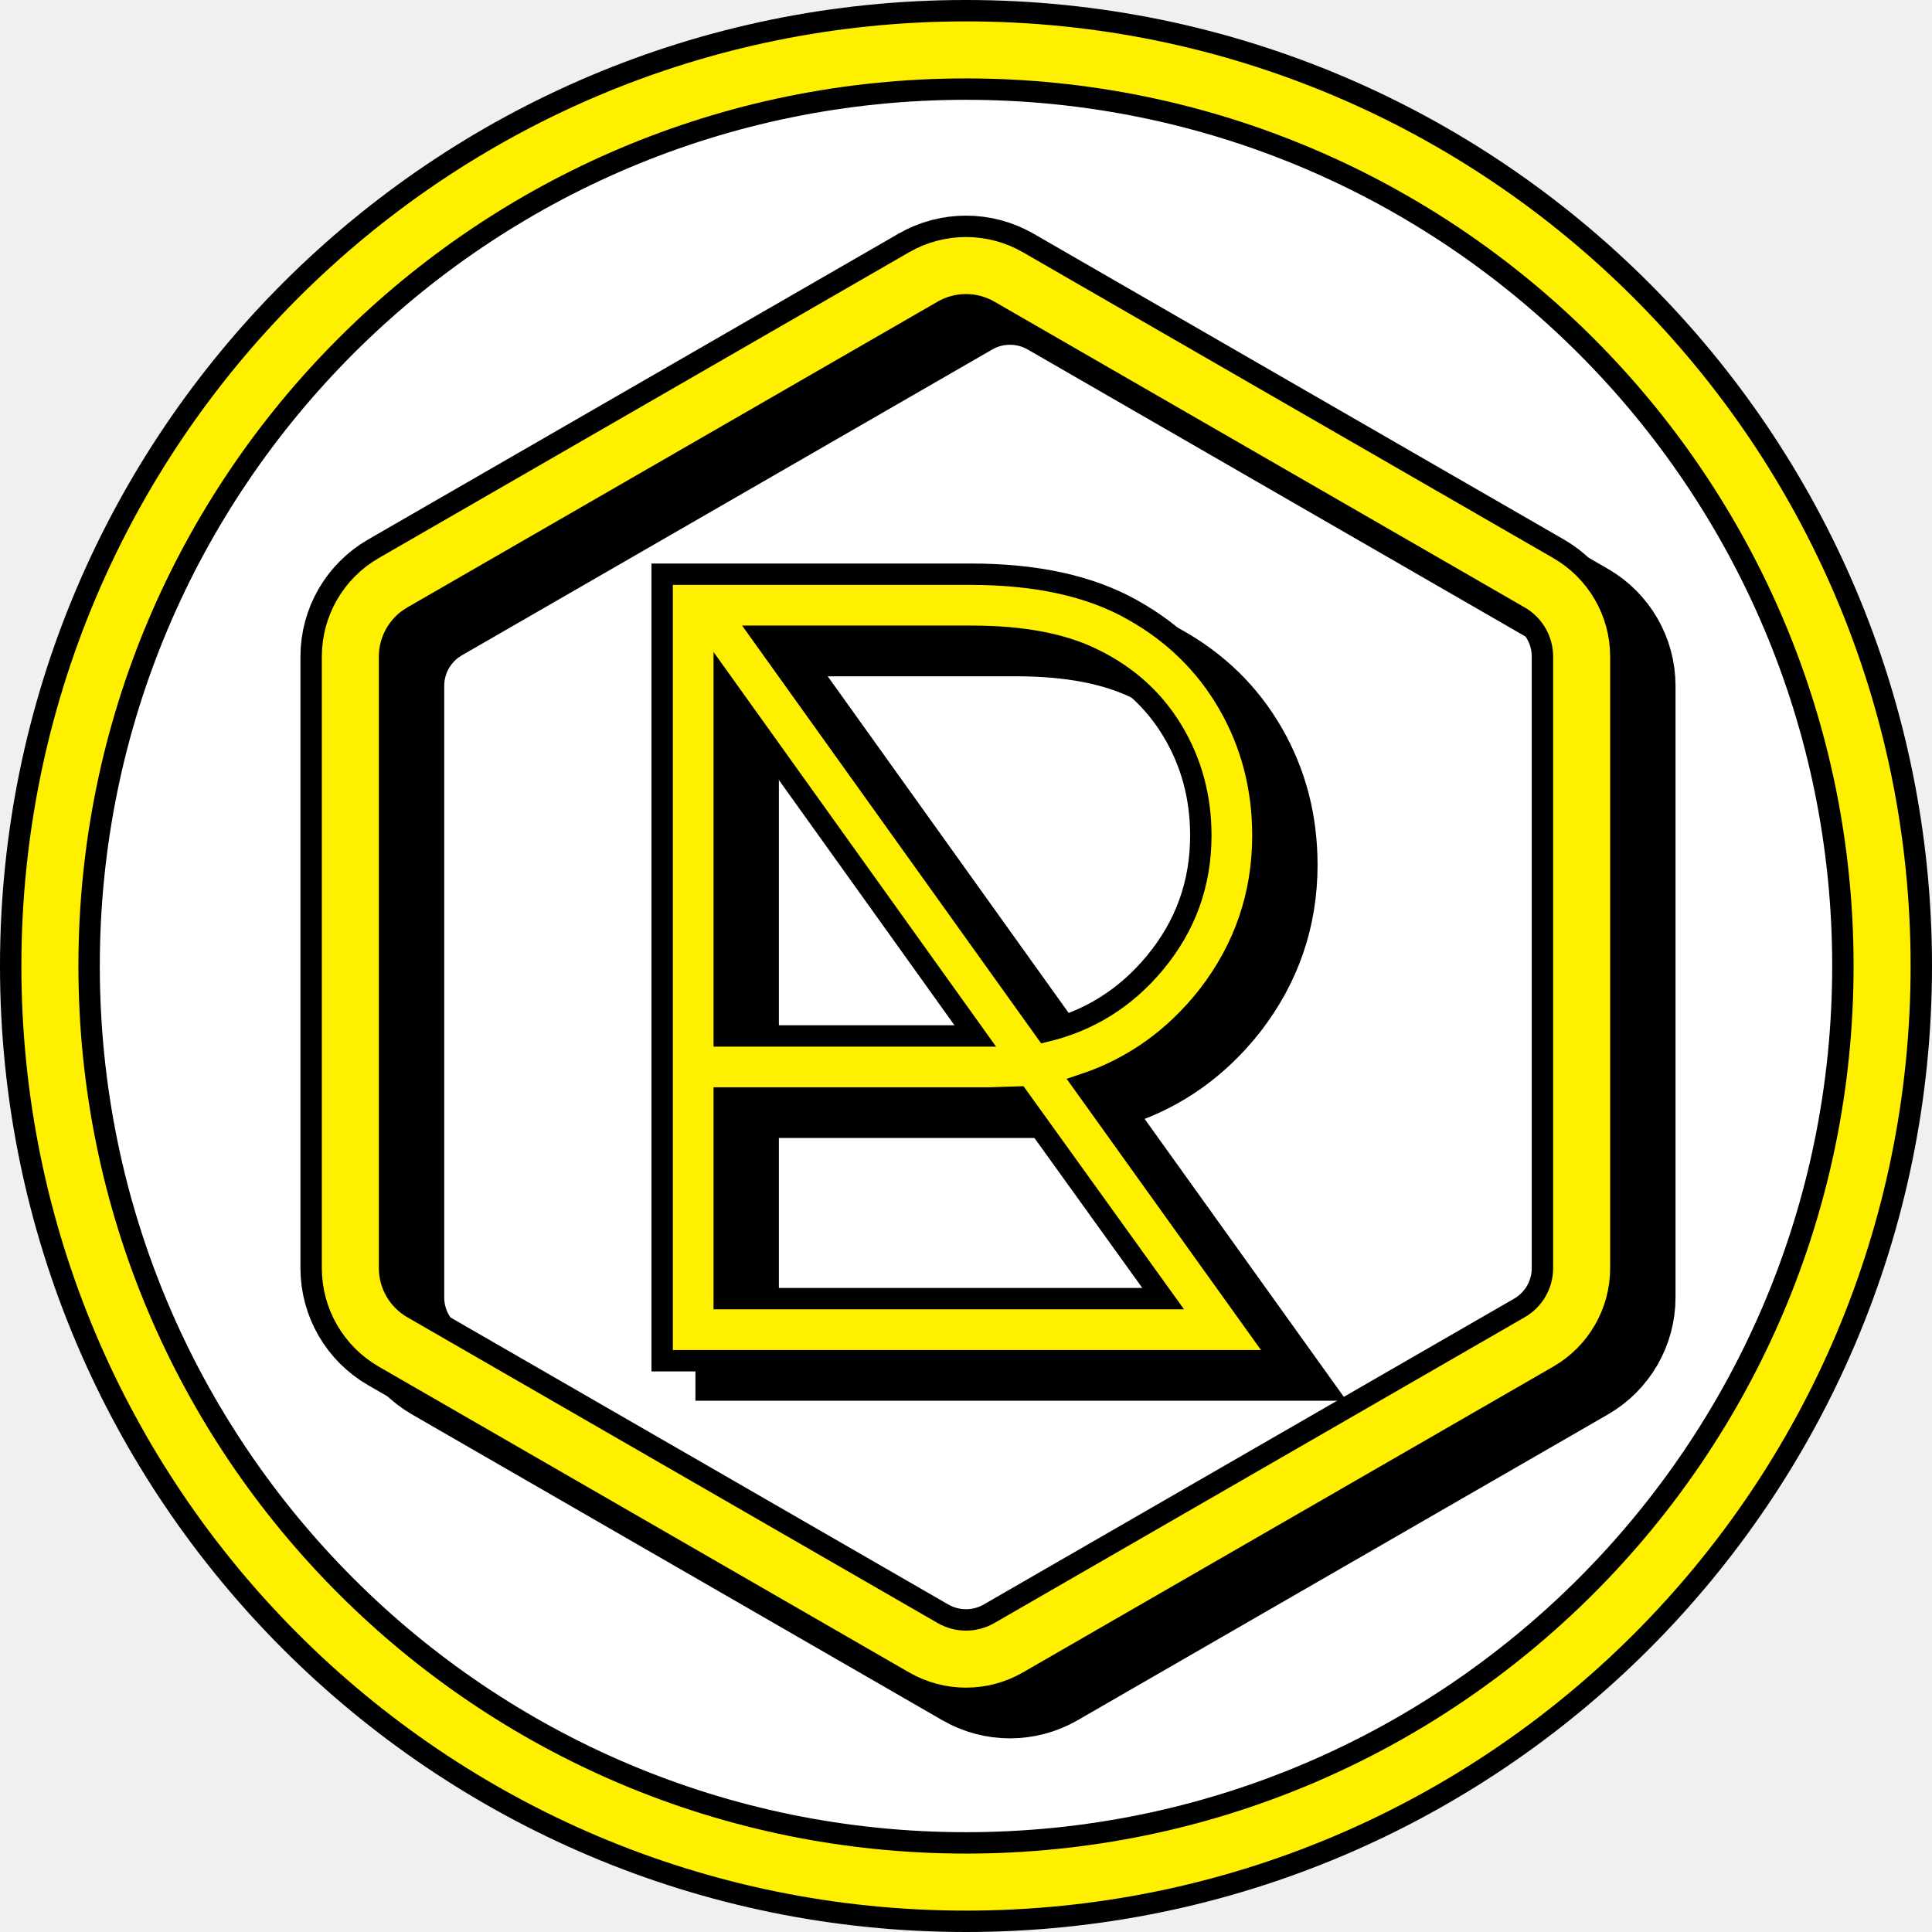
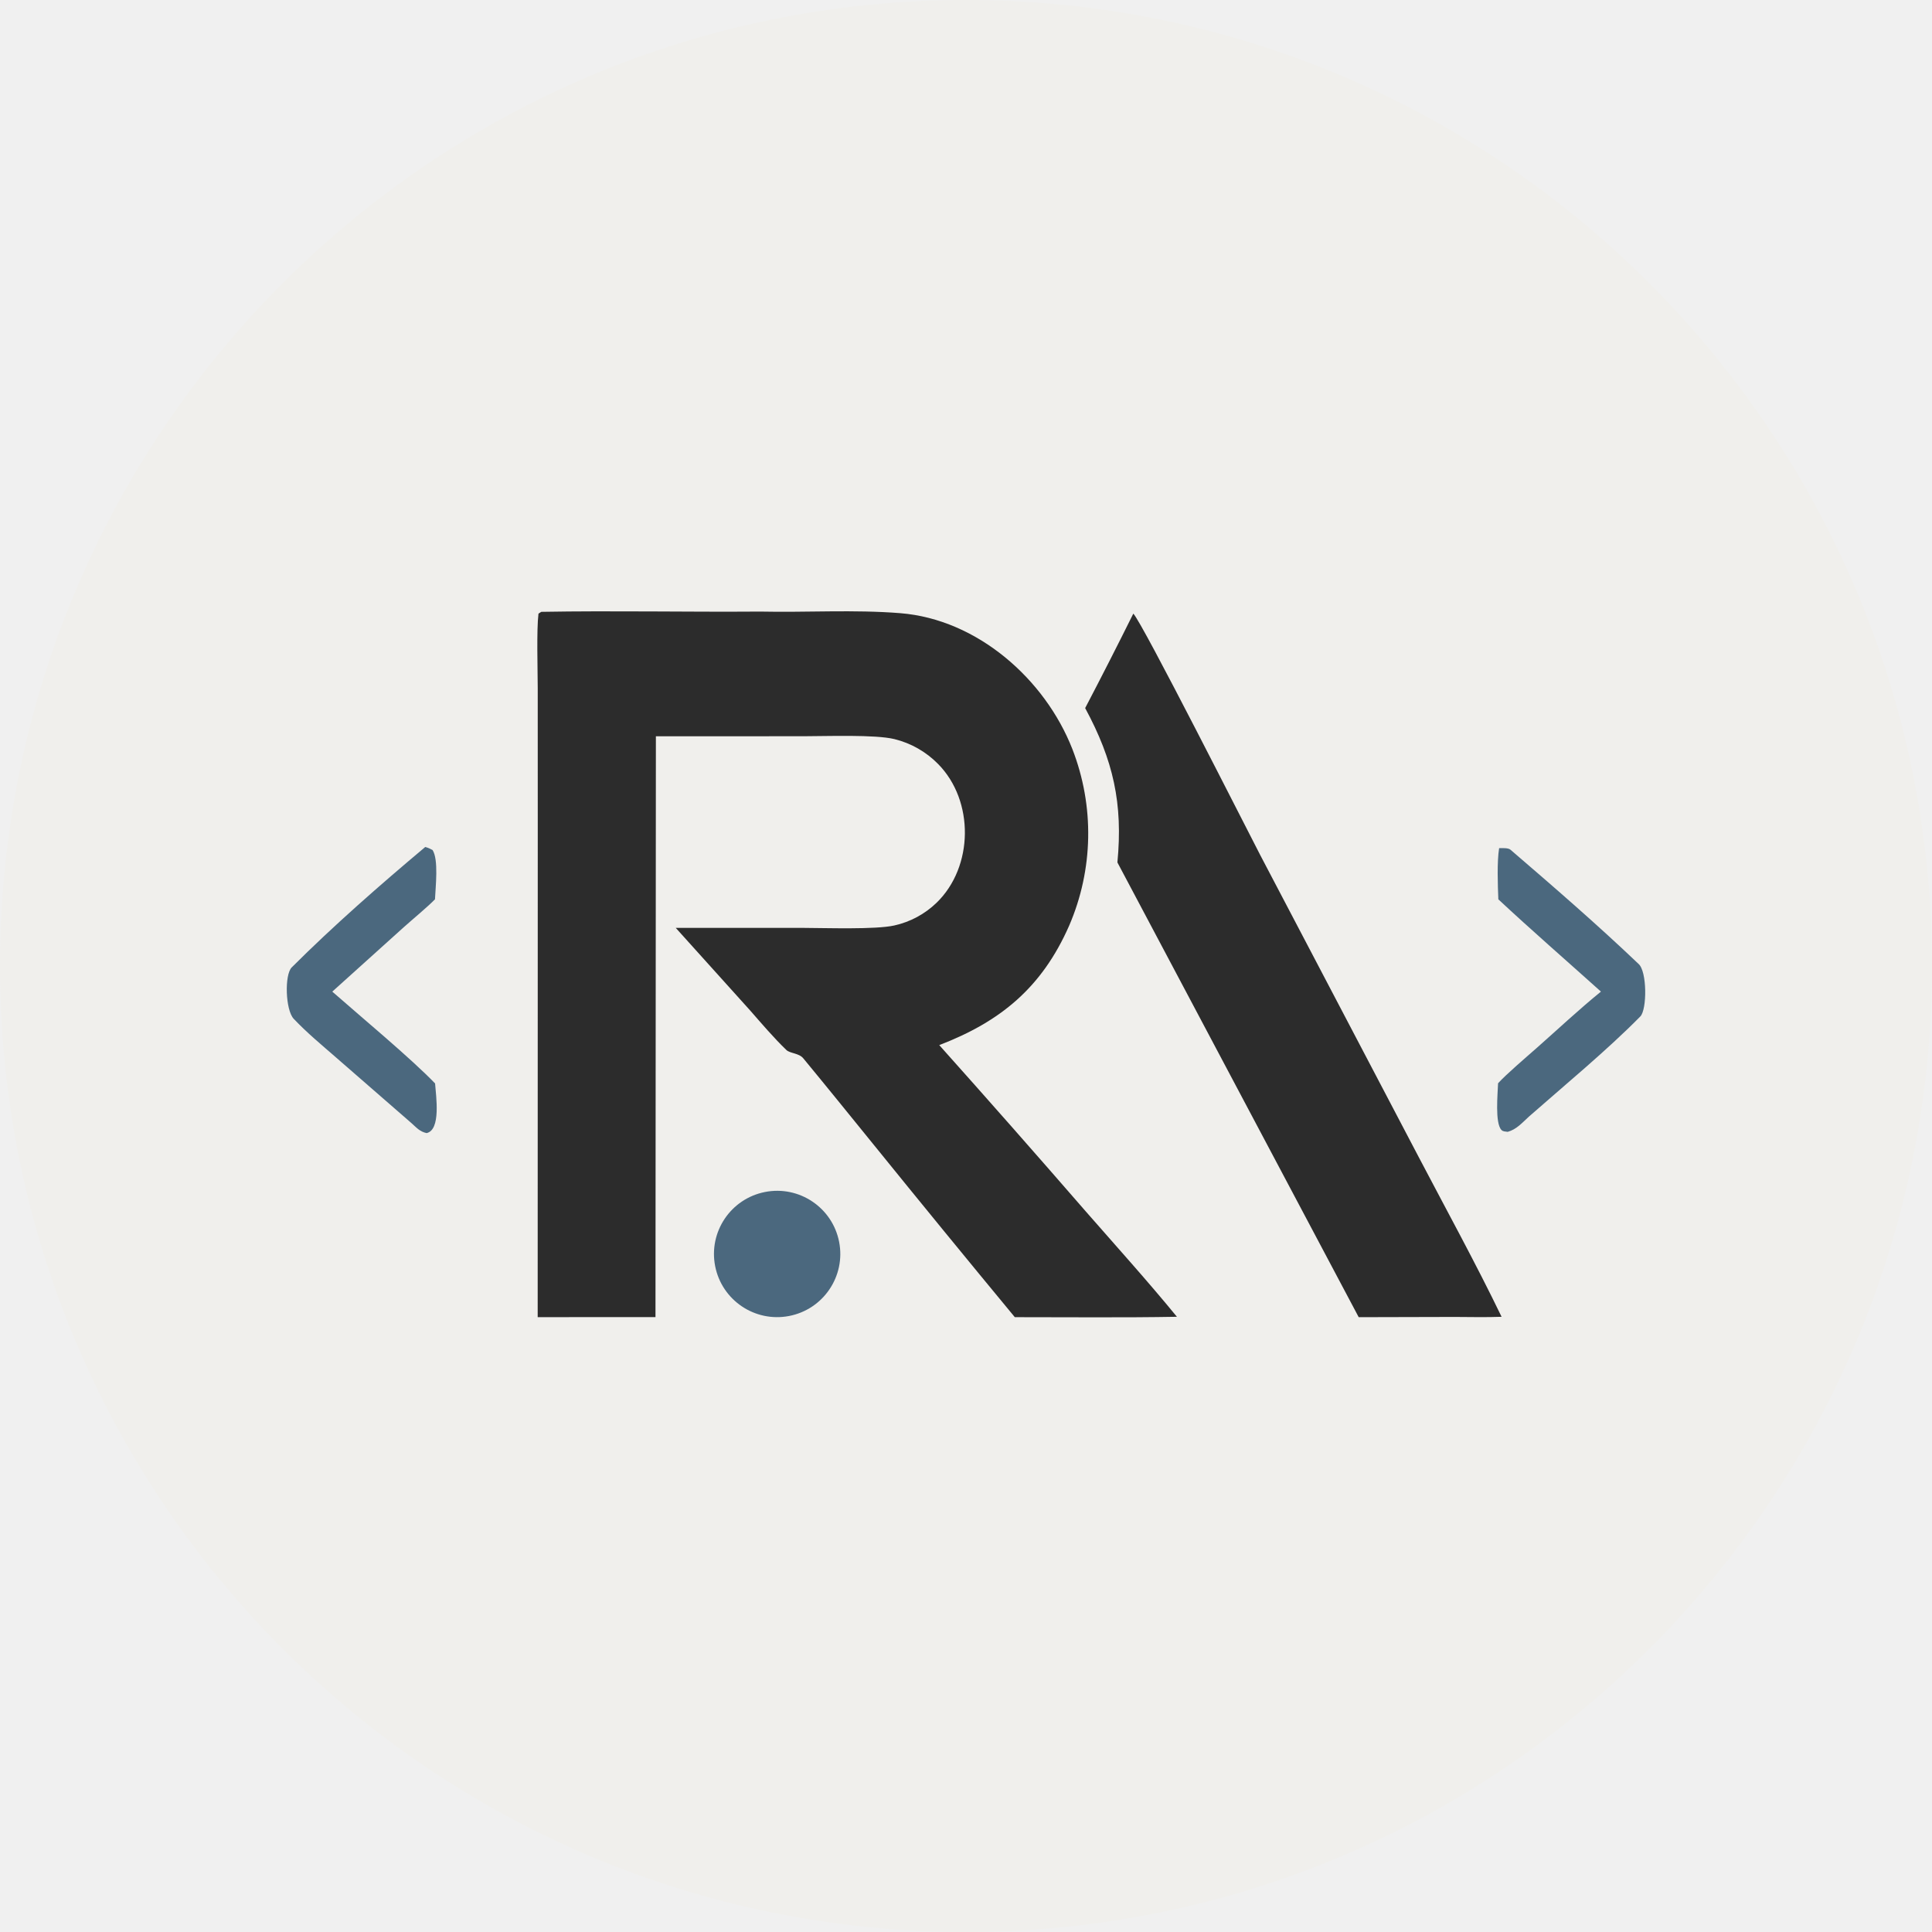
- <svg xmlns="http://www.w3.org/2000/svg" width="271" height="271" viewBox="0 0 271 271" fill="none">
-   <circle cx="135.5" cy="135.5" r="128.5" fill="white" stroke="black" stroke-width="14" />
-   <circle cx="135.5" cy="135.5" r="128.5" stroke="#FFF000" stroke-width="8" />
-   <g clip-path="url(#clip0_430_15)">
-     <path d="M135.685 42.96C139.387 40.826 143.949 40.826 147.651 42.96L222.041 85.855C225.744 87.989 228.024 91.935 228.024 96.204V181.992C228.024 186.262 225.744 190.207 222.041 192.342L147.651 235.236C143.949 237.371 139.387 237.371 135.685 235.236L61.294 192.342C57.592 190.207 55.311 186.262 55.311 181.992V96.204C55.311 91.935 57.592 87.989 61.294 85.855L135.685 42.96Z" stroke="black" stroke-width="14" />
-     <path d="M142.336 84.656C151.44 84.656 159.014 86.276 164.96 89.625C170.742 92.837 175.261 97.243 178.485 102.831C181.707 108.416 183.312 114.587 183.312 121.313C183.312 129.666 180.733 137.185 175.596 143.82L175.589 143.829C170.914 149.77 165.106 153.909 158.189 156.218L184.264 192.605L185.965 194.979H99.048V84.656H142.336ZM145.006 158.125L144.982 158.126H107.753V186.274H169.325L148.986 157.996L145.006 158.125ZM107.753 149.42H142.964L107.753 100.234V149.42ZM152.845 148.774C158.974 147.296 164.068 144.105 168.167 139.168C172.466 133.989 174.606 128.057 174.606 121.313C174.606 115.918 173.285 111.047 170.656 106.666C168.036 102.298 164.352 98.947 159.564 96.601L159.553 96.596C155.309 94.474 149.652 93.361 142.49 93.361H113.181L152.845 148.774Z" fill="black" stroke="black" stroke-width="3" />
-     <path d="M135.685 42.96C139.387 40.826 143.949 40.826 147.651 42.96L222.041 85.855C225.744 87.989 228.024 91.935 228.024 96.204V181.992C228.024 186.262 225.744 190.207 222.041 192.342L147.651 235.236C143.949 237.371 139.387 237.371 135.685 235.236L61.294 192.342C57.592 190.207 55.311 186.262 55.311 181.992V96.204C55.311 91.935 57.592 87.989 61.294 85.855L135.685 42.96Z" stroke="black" stroke-width="8" />
-     <path d="M129.517 38.848C133.219 36.714 137.781 36.714 141.483 38.848L215.873 81.743C219.576 83.877 221.856 87.823 221.856 92.092V177.88C221.856 182.15 219.576 186.095 215.873 188.23L141.483 231.124C137.781 233.259 133.219 233.259 129.517 231.124L55.126 188.23C51.424 186.095 49.143 182.15 49.143 177.88V92.092C49.143 87.823 51.424 83.877 55.126 81.743L129.517 38.848Z" stroke="black" stroke-width="14" />
-     <path d="M136.168 80.544C145.272 80.544 152.846 82.164 158.792 85.513C164.574 88.725 169.093 93.131 172.317 98.719C175.539 104.304 177.144 110.475 177.144 117.201C177.144 125.554 174.565 133.073 169.428 139.708L169.421 139.717C164.746 145.658 158.938 149.797 152.021 152.105L178.096 188.493L179.797 190.867H92.88V80.544H136.168ZM138.838 154.013L138.814 154.014H101.585V182.162H163.157L142.818 153.884L138.838 154.013ZM101.585 145.308H136.796L101.585 96.122V145.308ZM146.677 144.662C152.806 143.184 157.9 139.993 161.999 135.056C166.298 129.877 168.438 123.945 168.438 117.201C168.438 111.806 167.117 106.935 164.488 102.554C161.868 98.186 158.184 94.835 153.396 92.489L153.385 92.483C149.141 90.362 143.484 89.249 136.322 89.249H107.013L146.677 144.662Z" fill="#FFF000" stroke="black" stroke-width="3" />
-     <path d="M129.517 38.848C133.219 36.714 137.781 36.714 141.483 38.848L215.873 81.743C219.576 83.877 221.856 87.823 221.856 92.092V177.88C221.856 182.15 219.576 186.095 215.873 188.23L141.483 231.124C137.781 233.259 133.219 233.259 129.517 231.124L55.126 188.23C51.424 186.095 49.143 182.15 49.143 177.88V92.092C49.143 87.823 51.424 83.877 55.126 81.743L129.517 38.848Z" stroke="#FFF000" stroke-width="8" />
-   </g>
-   <defs>
-     <clipPath id="clip0_430_15">
-       <rect width="199.432" height="223.076" fill="white" transform="translate(35.784 23.448)" />
-     </clipPath>
-   </defs>
+ <svg xmlns="http://www.w3.org/2000/svg" width="512" height="512" viewBox="0 0 512 512" fill="none">
+   <circle cx="256" cy="256" r="256" fill="#F0EFEC" />
+   <path d="M143.449 162.143C162.656 161.808 182.193 162.219 201.458 162.074C213.748 162.337 226.347 161.516 238.59 162.498C259.057 164.14 276.94 180.018 284.174 198.476C290.075 213.607 289.768 230.457 283.314 245.363C276.109 261.703 265.159 270.738 248.911 276.962C261.948 291.549 274.879 306.226 287.707 321C295.755 330.21 304.172 339.521 311.896 348.961C297.726 349.212 283.122 349.059 268.935 349.063C256.354 333.854 243.855 318.577 231.437 303.237C225.284 295.658 219.084 287.981 212.864 280.45C211.731 279.079 209.362 279.176 208.407 278.265C205.17 275.174 201.695 271.091 198.776 267.762L179.085 245.902L212.95 245.9C218.828 245.92 232.011 246.374 236.991 245.263C241.22 244.328 245.105 242.238 248.217 239.226C258.04 229.689 258.223 212.223 248.617 202.475C245.441 199.236 241.427 196.947 237.022 195.866C231.944 194.625 219.074 195.105 213.119 195.109L173.817 195.126L173.709 349.041L142.493 349.059L142.514 218.99L142.505 182.358C142.494 177.548 142.173 166.939 142.702 162.617L143.449 162.143Z" fill="#2C2C2C" />
+   <path d="M300.339 162.618C302.575 164.705 330.688 220.298 334.005 226.659L375.893 306.481C383.139 320.306 391.191 334.974 397.935 348.965C393.877 349.118 389.577 349.024 385.498 349.003L360.071 349.067L296.124 228.551C297.619 212.961 295.051 201.486 287.579 187.649C291.922 179.351 296.175 171.006 300.339 162.618Z" fill="#2C2C2C" />
+   <path d="M112.698 224.458C113.667 224.742 113.715 224.809 114.632 225.262C116.269 227.788 115.422 235.045 115.276 238.322C113.466 240.212 109.114 243.82 106.979 245.74L88.06 262.79C95.161 269.049 109.112 280.647 115.302 287.127C115.554 290.542 116.896 299.436 113.054 300.283C111.245 299.887 110.454 298.904 109.055 297.652L89.102 280.285C85.285 276.955 81.305 273.668 77.835 269.994C75.641 267.669 75.35 258.328 77.312 256.365C88.311 245.377 100.741 234.489 112.698 224.458Z" fill="#4B687E" />
+   <path d="M397.284 224.77C398.046 224.768 399.673 224.652 400.277 225.172C411.739 235.026 423.265 244.992 434.203 255.419C436.527 257.369 436.489 267.549 434.705 269.367C426.032 278.193 414.328 287.863 405.182 295.91C403.334 297.6 401.891 299.303 399.558 299.95C398.817 299.827 398.336 299.903 397.893 299.444C396.143 297.621 396.909 289.838 397.003 287.079C399.085 284.759 404.565 280.084 407.183 277.772C412.731 272.871 418.564 267.413 424.265 262.785C415.303 254.733 405.851 246.515 397.075 238.333C396.918 234.574 396.696 228.369 397.284 224.77Z" fill="#4B687E" />
+   <path d="M202.691 315.898C211.779 314.093 220.603 320.015 222.378 329.11C224.152 338.204 218.2 347.009 209.1 348.755C200.042 350.492 191.286 344.574 189.52 335.522C187.754 326.47 193.644 317.695 202.691 315.898Z" fill="#4B687E" />
</svg>
